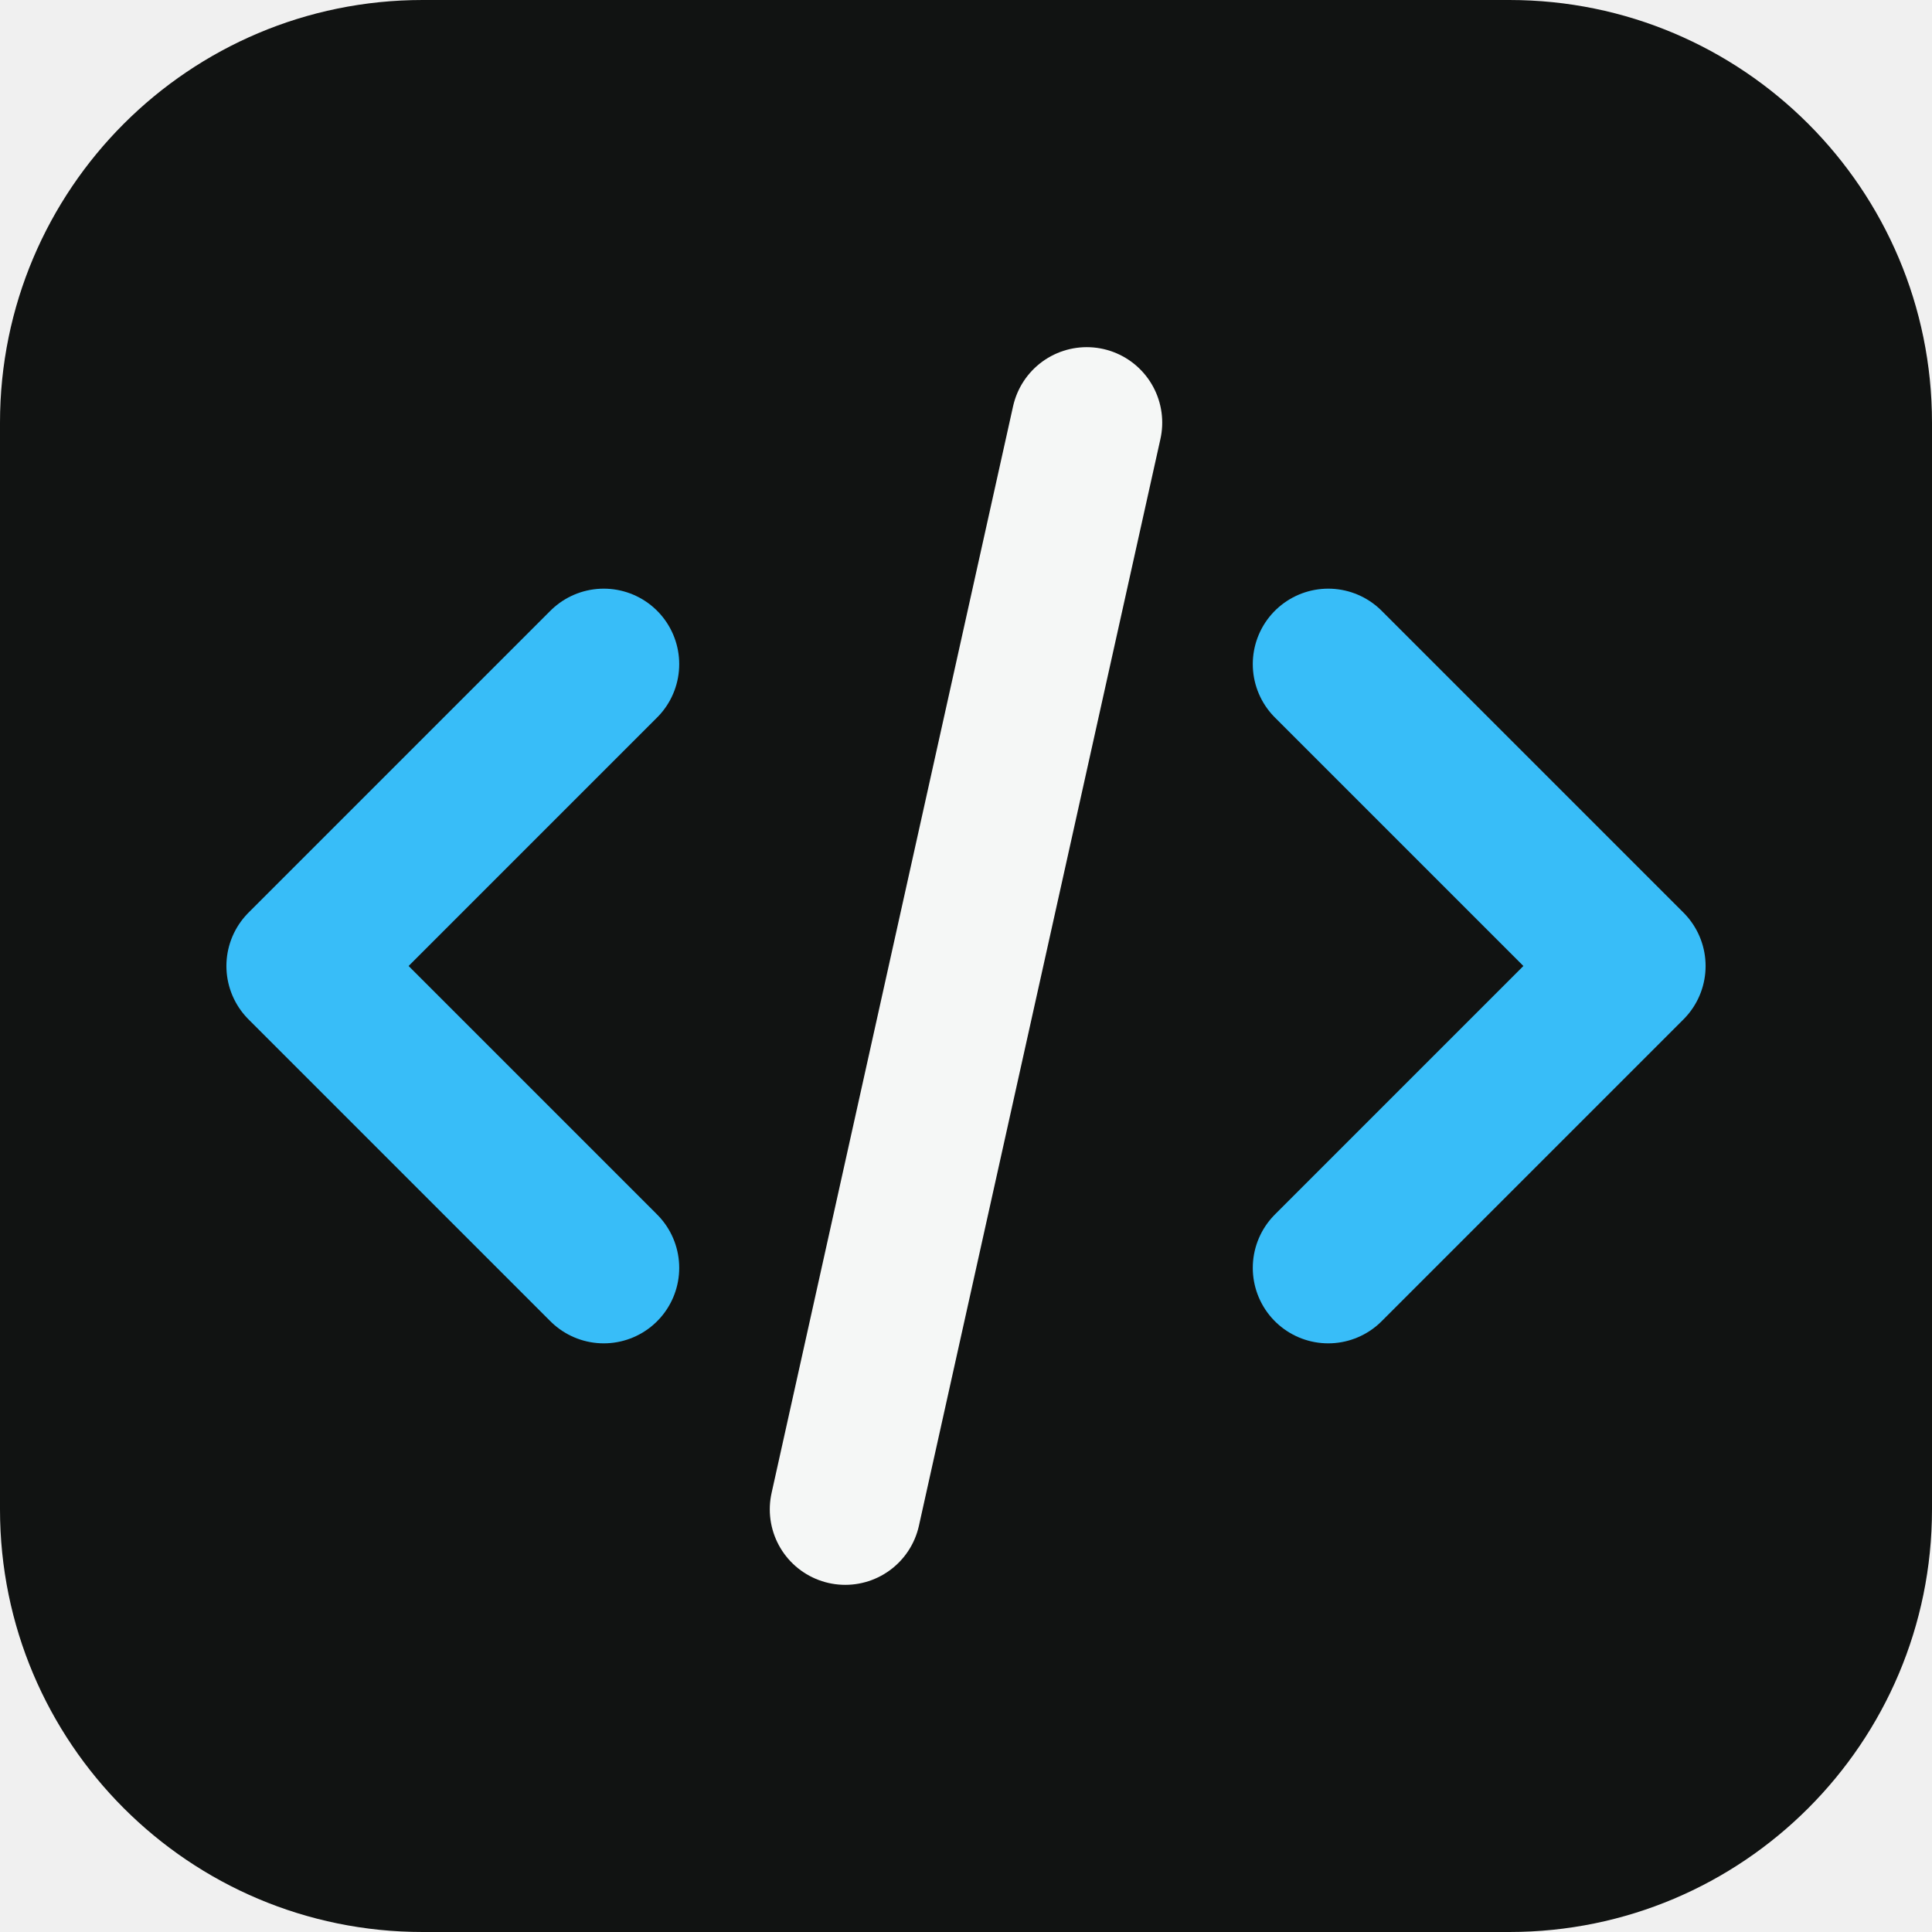
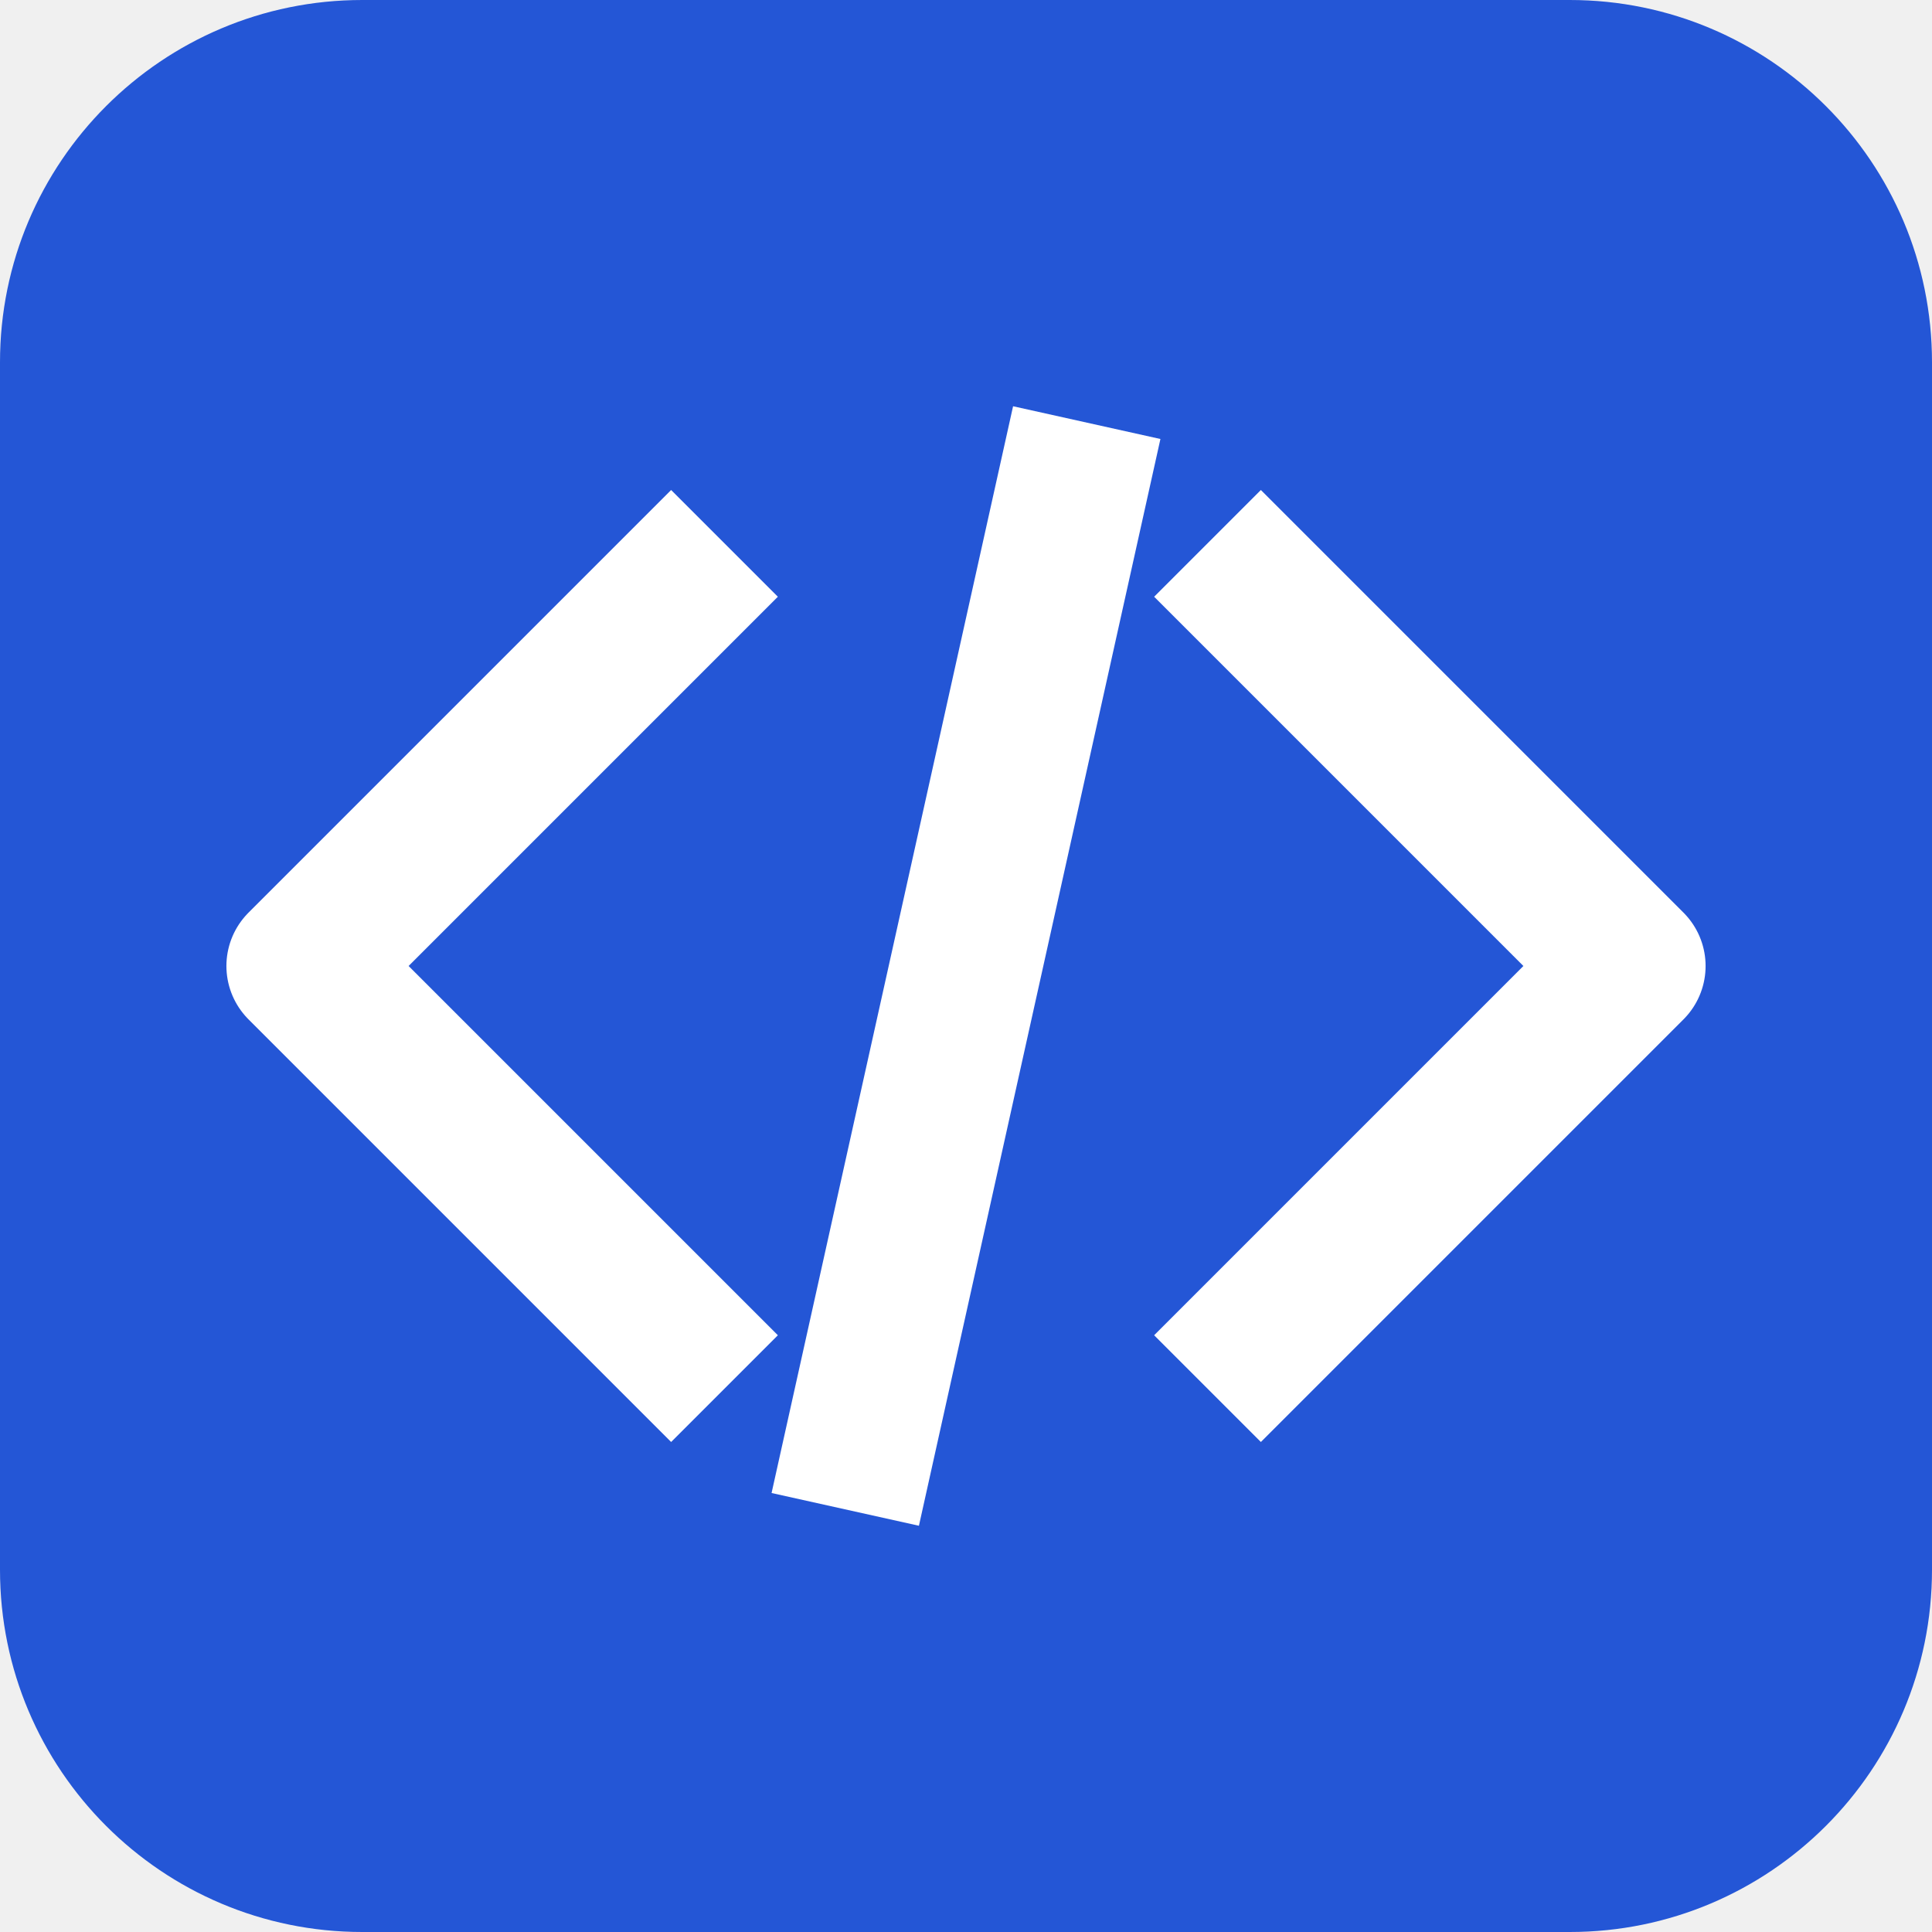
<svg xmlns="http://www.w3.org/2000/svg" viewBox="0 0 64 64">
-   <rect width="64" height="64" rx="14" fill="#111312" />
-   <path d="M20 22 10 32l10 10" fill="none" stroke="#38bdf8" stroke-width="5" stroke-linecap="round" stroke-linejoin="round" />
-   <path d="M44 22 54 32 44 42" fill="none" stroke="#38bdf8" stroke-width="5" stroke-linecap="round" stroke-linejoin="round" />
-   <path d="M36 14 28 50" fill="none" stroke="#f5f7f6" stroke-width="5" stroke-linecap="round" />
+   <rect width="64" height="64" rx="12" fill="#2456d6" />
+   <path d="m24 18-14 14 14 14M40 18l14 14-14 14M36 14 28 50" fill="none" stroke="#fff" stroke-width="5" stroke-linejoin="round" />
</svg>
